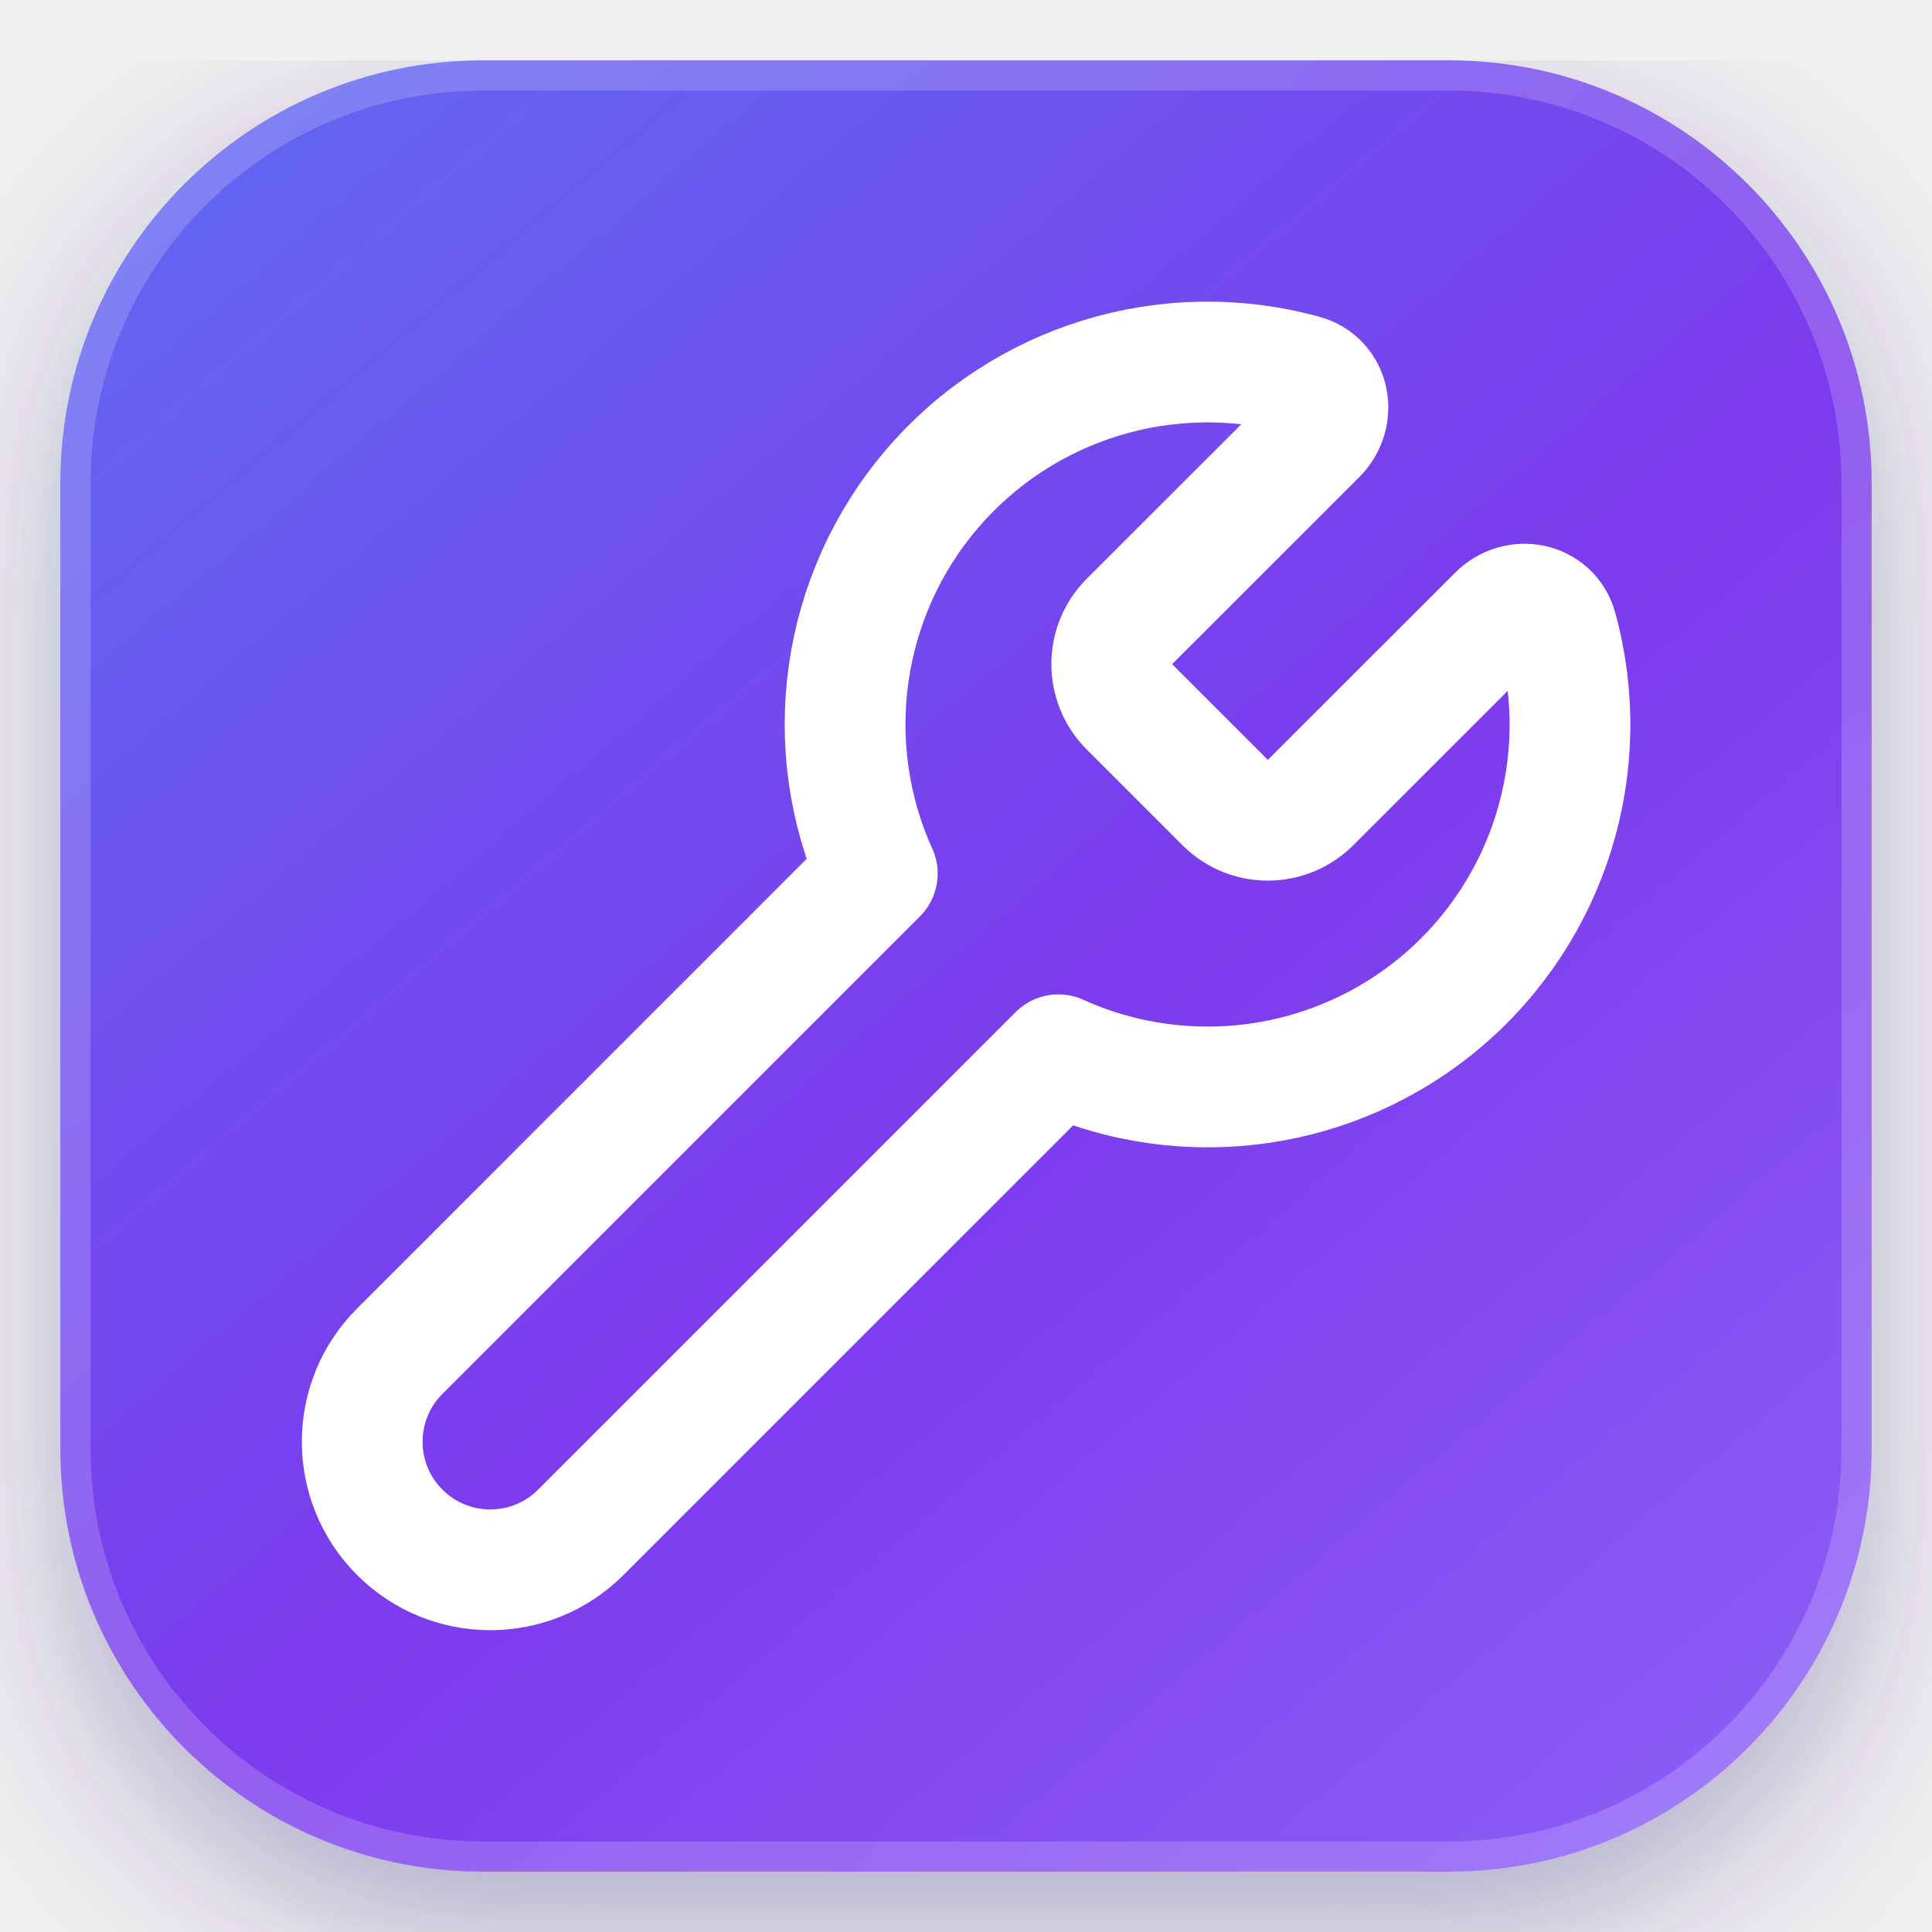
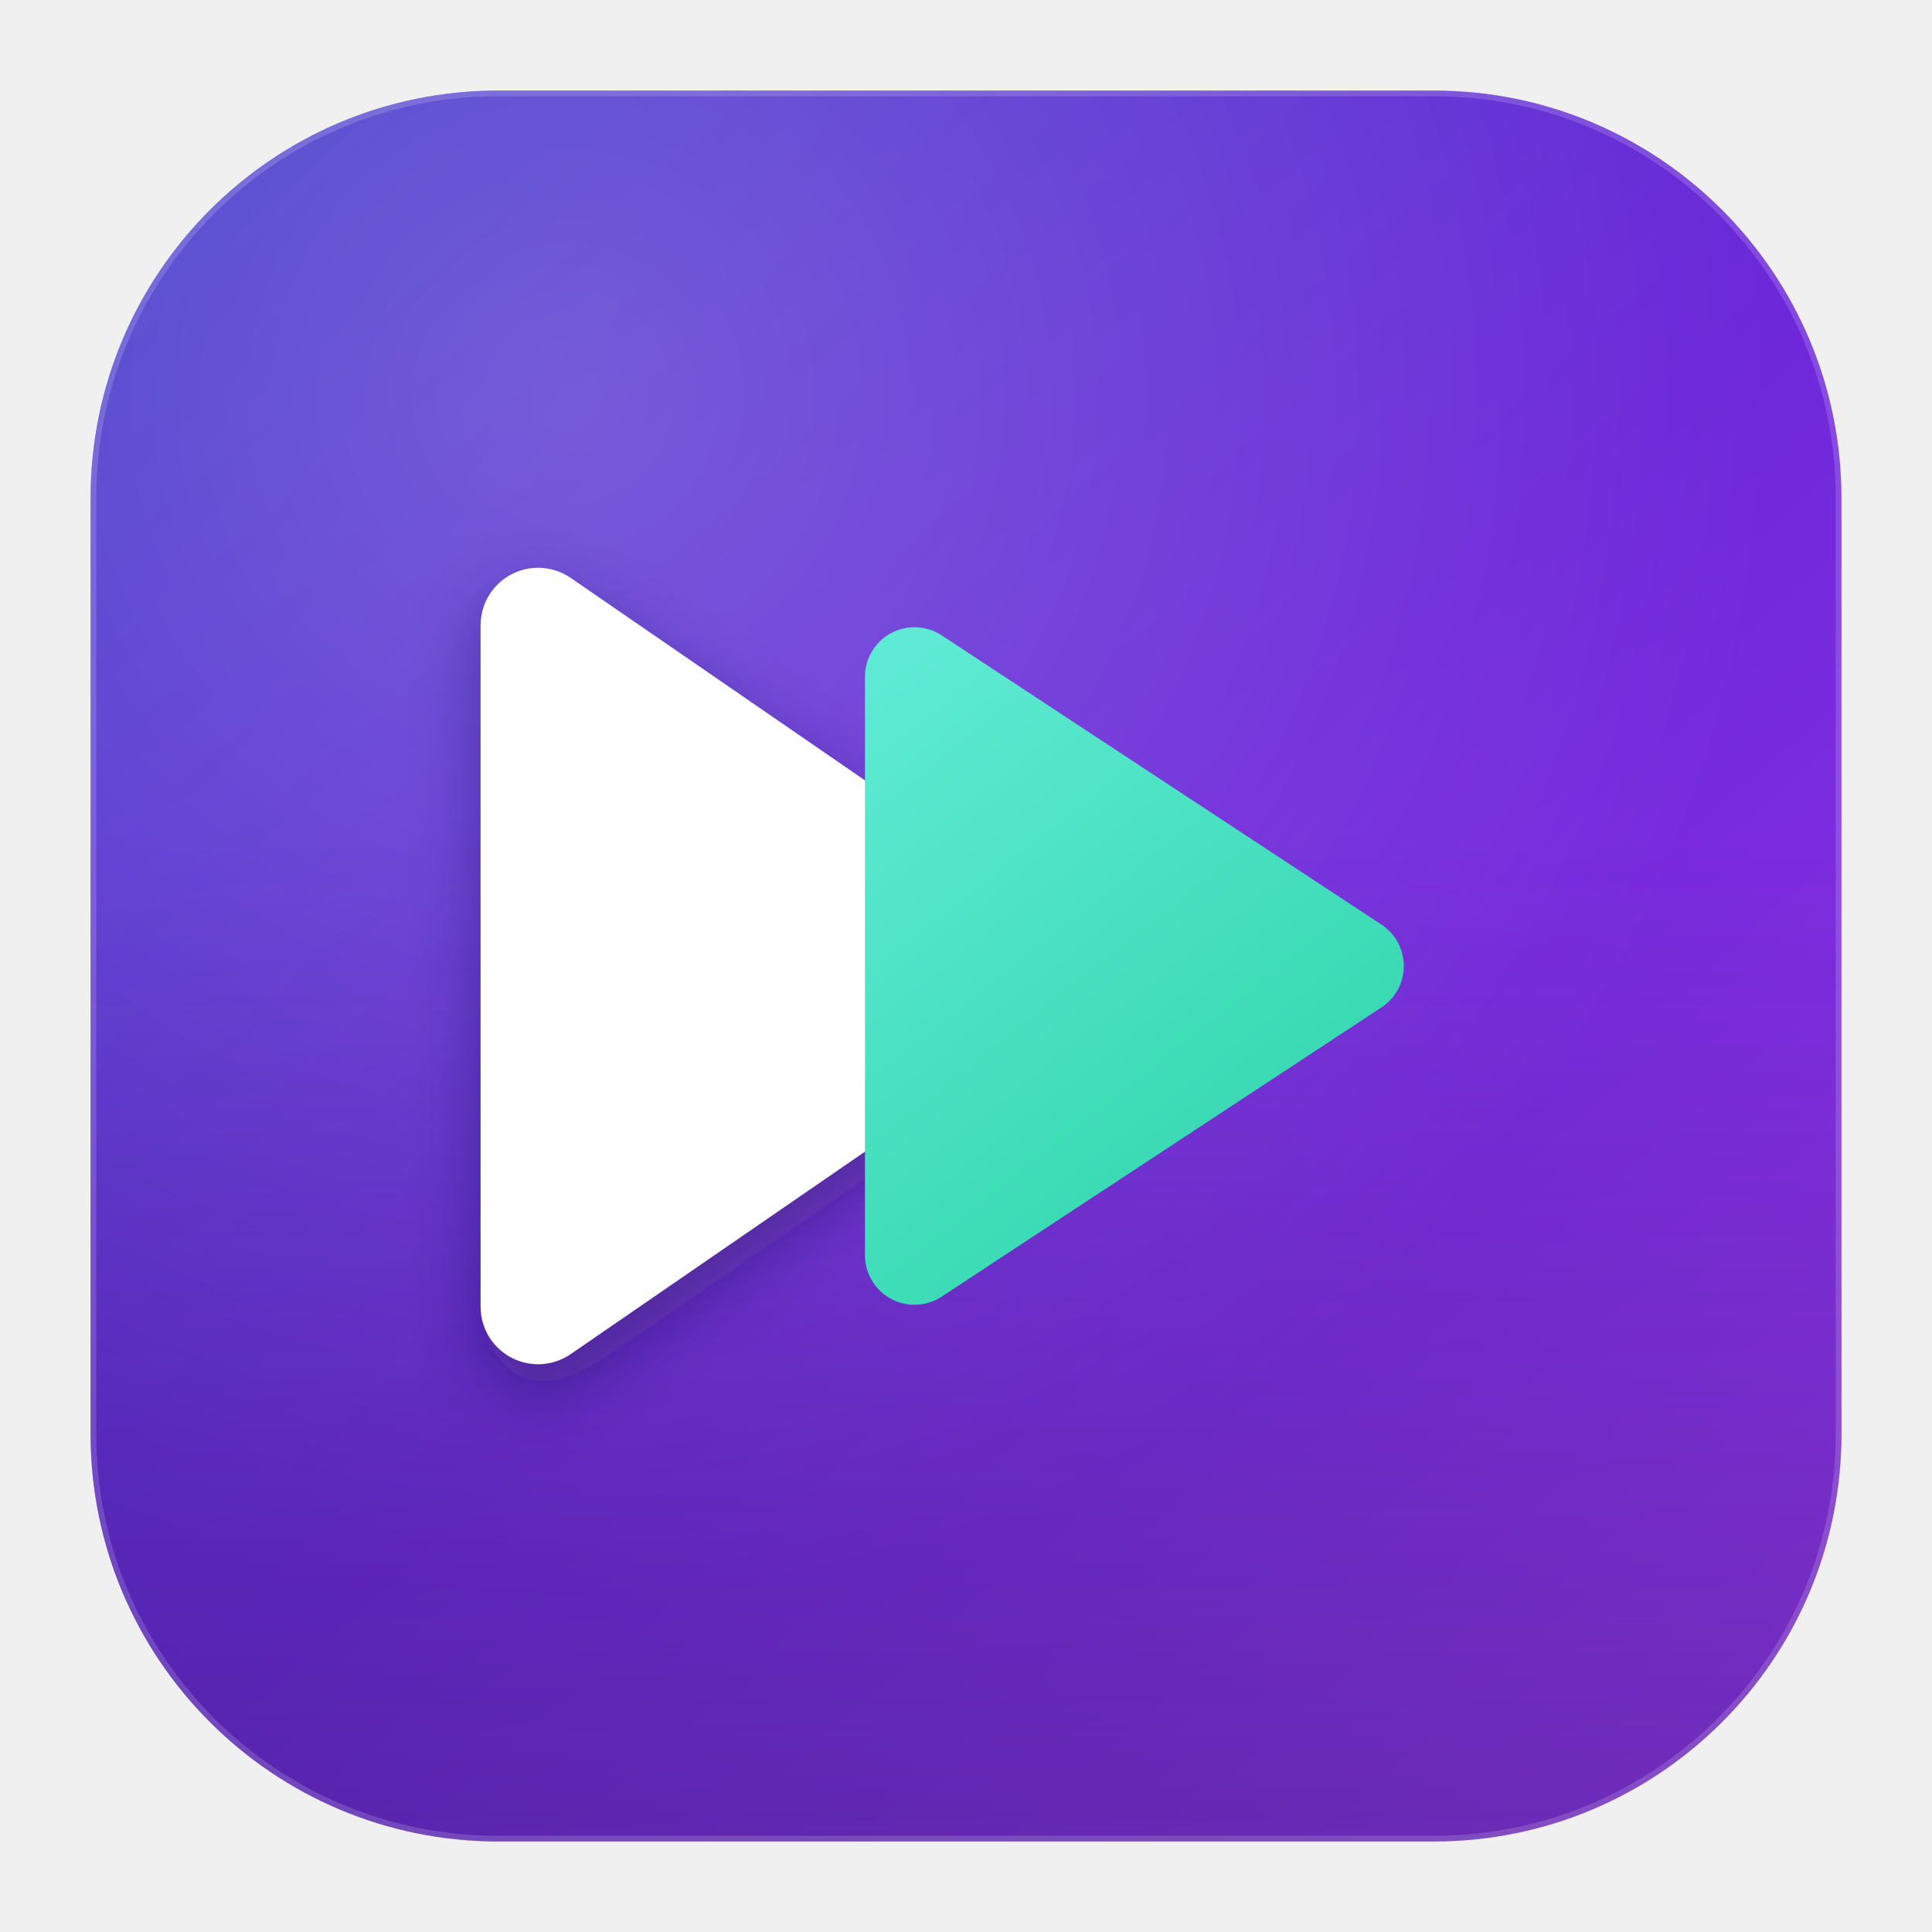
- <svg xmlns="http://www.w3.org/2000/svg" viewBox="0 0 64 64" fill="none">
+ <svg xmlns="http://www.w3.org/2000/svg" viewBox="0 0 1024 1024" fill="none">
  <defs>
-     <linearGradient id="tm-tools-bg" x1="8" y1="4" x2="56" y2="60" gradientUnits="userSpaceOnUse">
-       <stop stop-color="#6366F1" />
-       <stop offset="0.55" stop-color="#7C3AED" />
-       <stop offset="1" stop-color="#8B5CF6" />
+     <linearGradient id="bg" x1="120" y1="60" x2="904" y2="964" gradientUnits="userSpaceOnUse">
+       <stop offset="0" stop-color="#4338CA" />
+       <stop offset="0.52" stop-color="#6D28D9" />
+       <stop offset="1" stop-color="#9333EA" />
    </linearGradient>
-     <filter id="tm-tools-shadow" x="-20%" y="-20%" width="140%" height="140%">
-       <feDropShadow dx="0" dy="2" stdDeviation="3" flood-color="#312E81" flood-opacity="0.35" />
+     <radialGradient id="glow" cx="0" cy="0" r="1" gradientUnits="userSpaceOnUse" gradientTransform="translate(300 210) scale(640)">
+       <stop offset="0" stop-color="#FFFFFF" stop-opacity="0.20" />
+       <stop offset="1" stop-color="#FFFFFF" stop-opacity="0" />
+     </radialGradient>
+     <linearGradient id="vignette" x1="0" y1="440" x2="0" y2="1024" gradientUnits="userSpaceOnUse">
+       <stop offset="0" stop-color="#1E1B4B" stop-opacity="0" />
+       <stop offset="1" stop-color="#1E1B4B" stop-opacity="0.35" />
+     </linearGradient>
+     <linearGradient id="mint" x1="480" y1="360" x2="720" y2="664" gradientUnits="userSpaceOnUse">
+       <stop offset="0" stop-color="#5EEAD4" />
+       <stop offset="1" stop-color="#2DD4A8" />
+     </linearGradient>
+     <filter id="glyphShadow" x="-30%" y="-30%" width="160%" height="170%">
+       <feDropShadow dx="0" dy="14" stdDeviation="18" flood-color="#1E1B4B" flood-opacity="0.38" />
    </filter>
  </defs>
-   <rect x="2" y="2" width="60" height="60" rx="14" fill="url(#tm-tools-bg)" filter="url(#tm-tools-shadow)" />
-   <rect x="2.5" y="2.5" width="59" height="59" rx="13.5" stroke="rgba(255,255,255,0.18)" stroke-width="1" />
-   <g transform="translate(32 32) scale(2) translate(-12 -12)" stroke="#FFFFFF" stroke-width="2" stroke-linecap="round" stroke-linejoin="round" fill="none">
-     <path fill="none" stroke-linecap="round" stroke-linejoin="round" stroke-width="2" d="M14.7 6.3a1 1 0 0 0 0 1.4l1.6 1.6a1 1 0 0 0 1.4 0l3.106-3.105c.32-.322.863-.22.983.218a6 6 0 0 1-8.259 7.057l-7.91 7.91a1 1 0 0 1-2.999-3l7.91-7.91a6 6 0 0 1 7.057-8.259c.438.12.54.662.219.984z" />
+   <rect x="48" y="48" width="928" height="928" rx="216" fill="url(#bg)" />
+   <rect x="48" y="48" width="928" height="928" rx="216" fill="url(#glow)" />
+   <rect x="48" y="48" width="928" height="928" rx="216" fill="url(#vignette)" />
+   <rect x="49.5" y="49.5" width="925" height="925" rx="214.5" fill="none" stroke="#FFFFFF" stroke-opacity="0.16" stroke-width="3" />
+   <g transform="translate(512 512) scale(1.05) translate(-512 -512)">
+     <g filter="url(#glyphShadow)">
+       <path d="M296 340 L546 512 L296 684 Z" fill="#FFFFFF" stroke="#FFFFFF" stroke-width="58" stroke-linejoin="round" />
+     </g>
+     <path d="M486 366 L708 512 L486 658 Z" fill="url(#mint)" stroke="url(#mint)" stroke-width="50" stroke-linejoin="round" />
  </g>
</svg>
